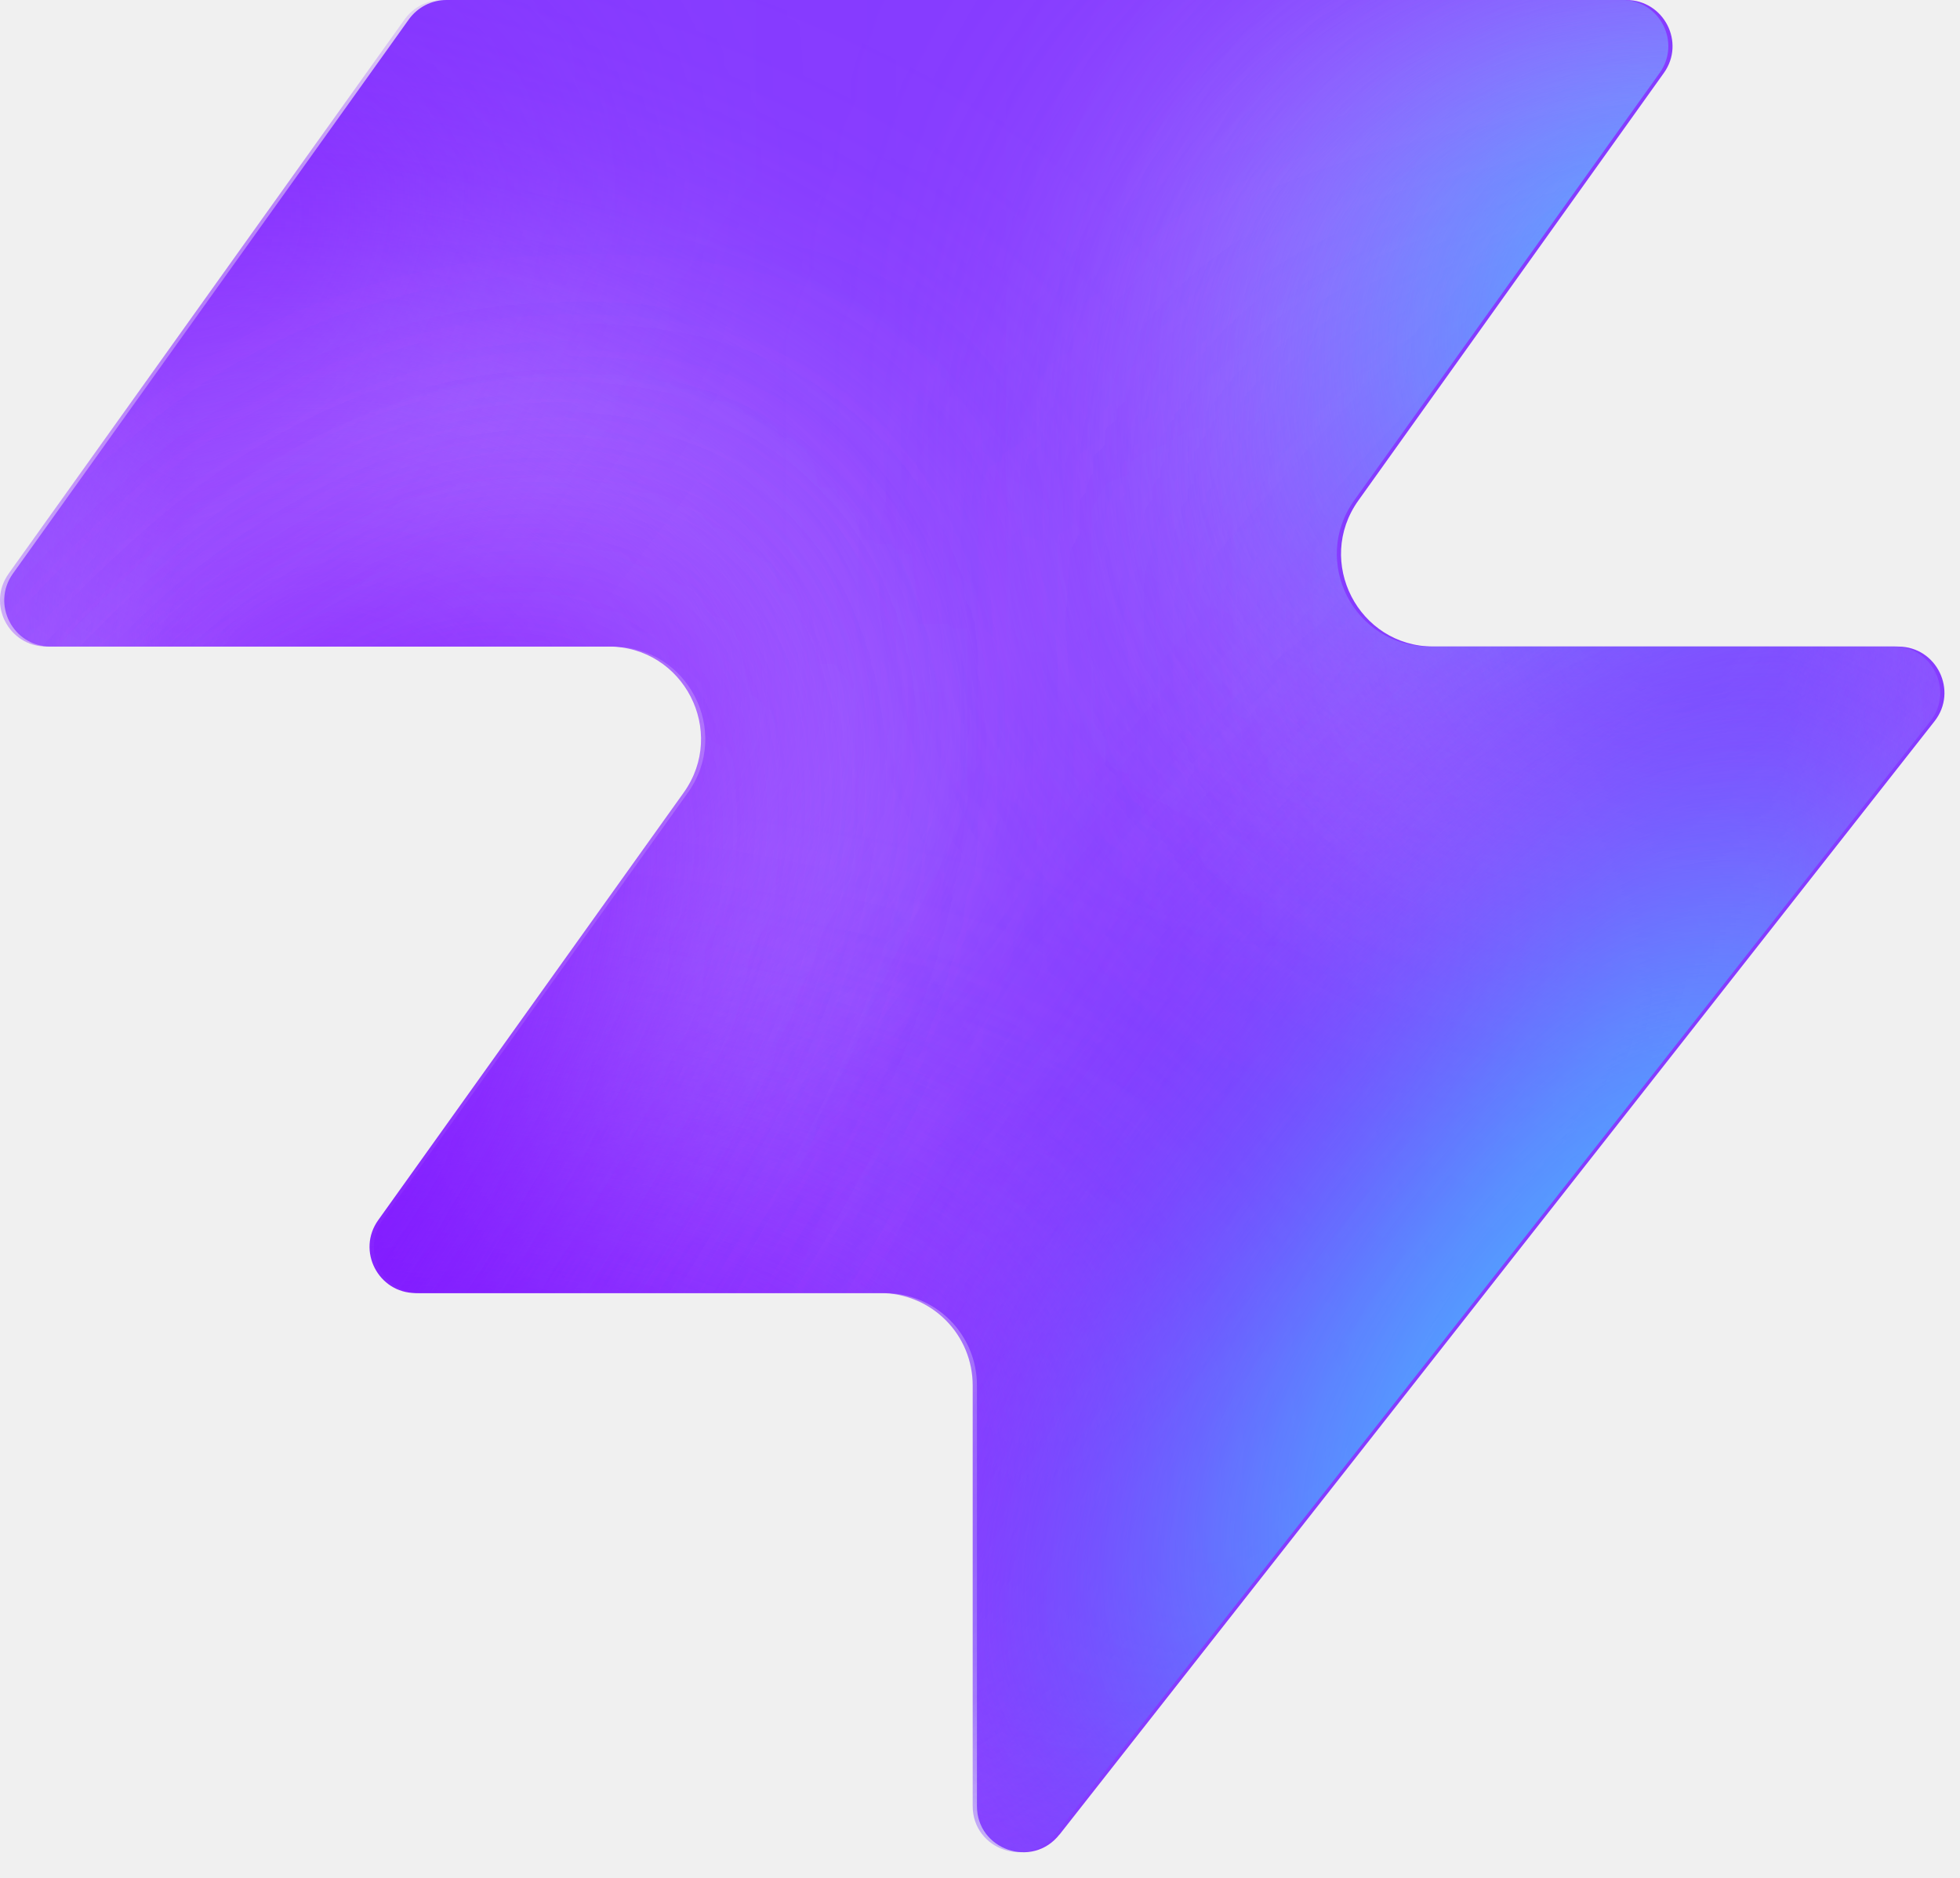
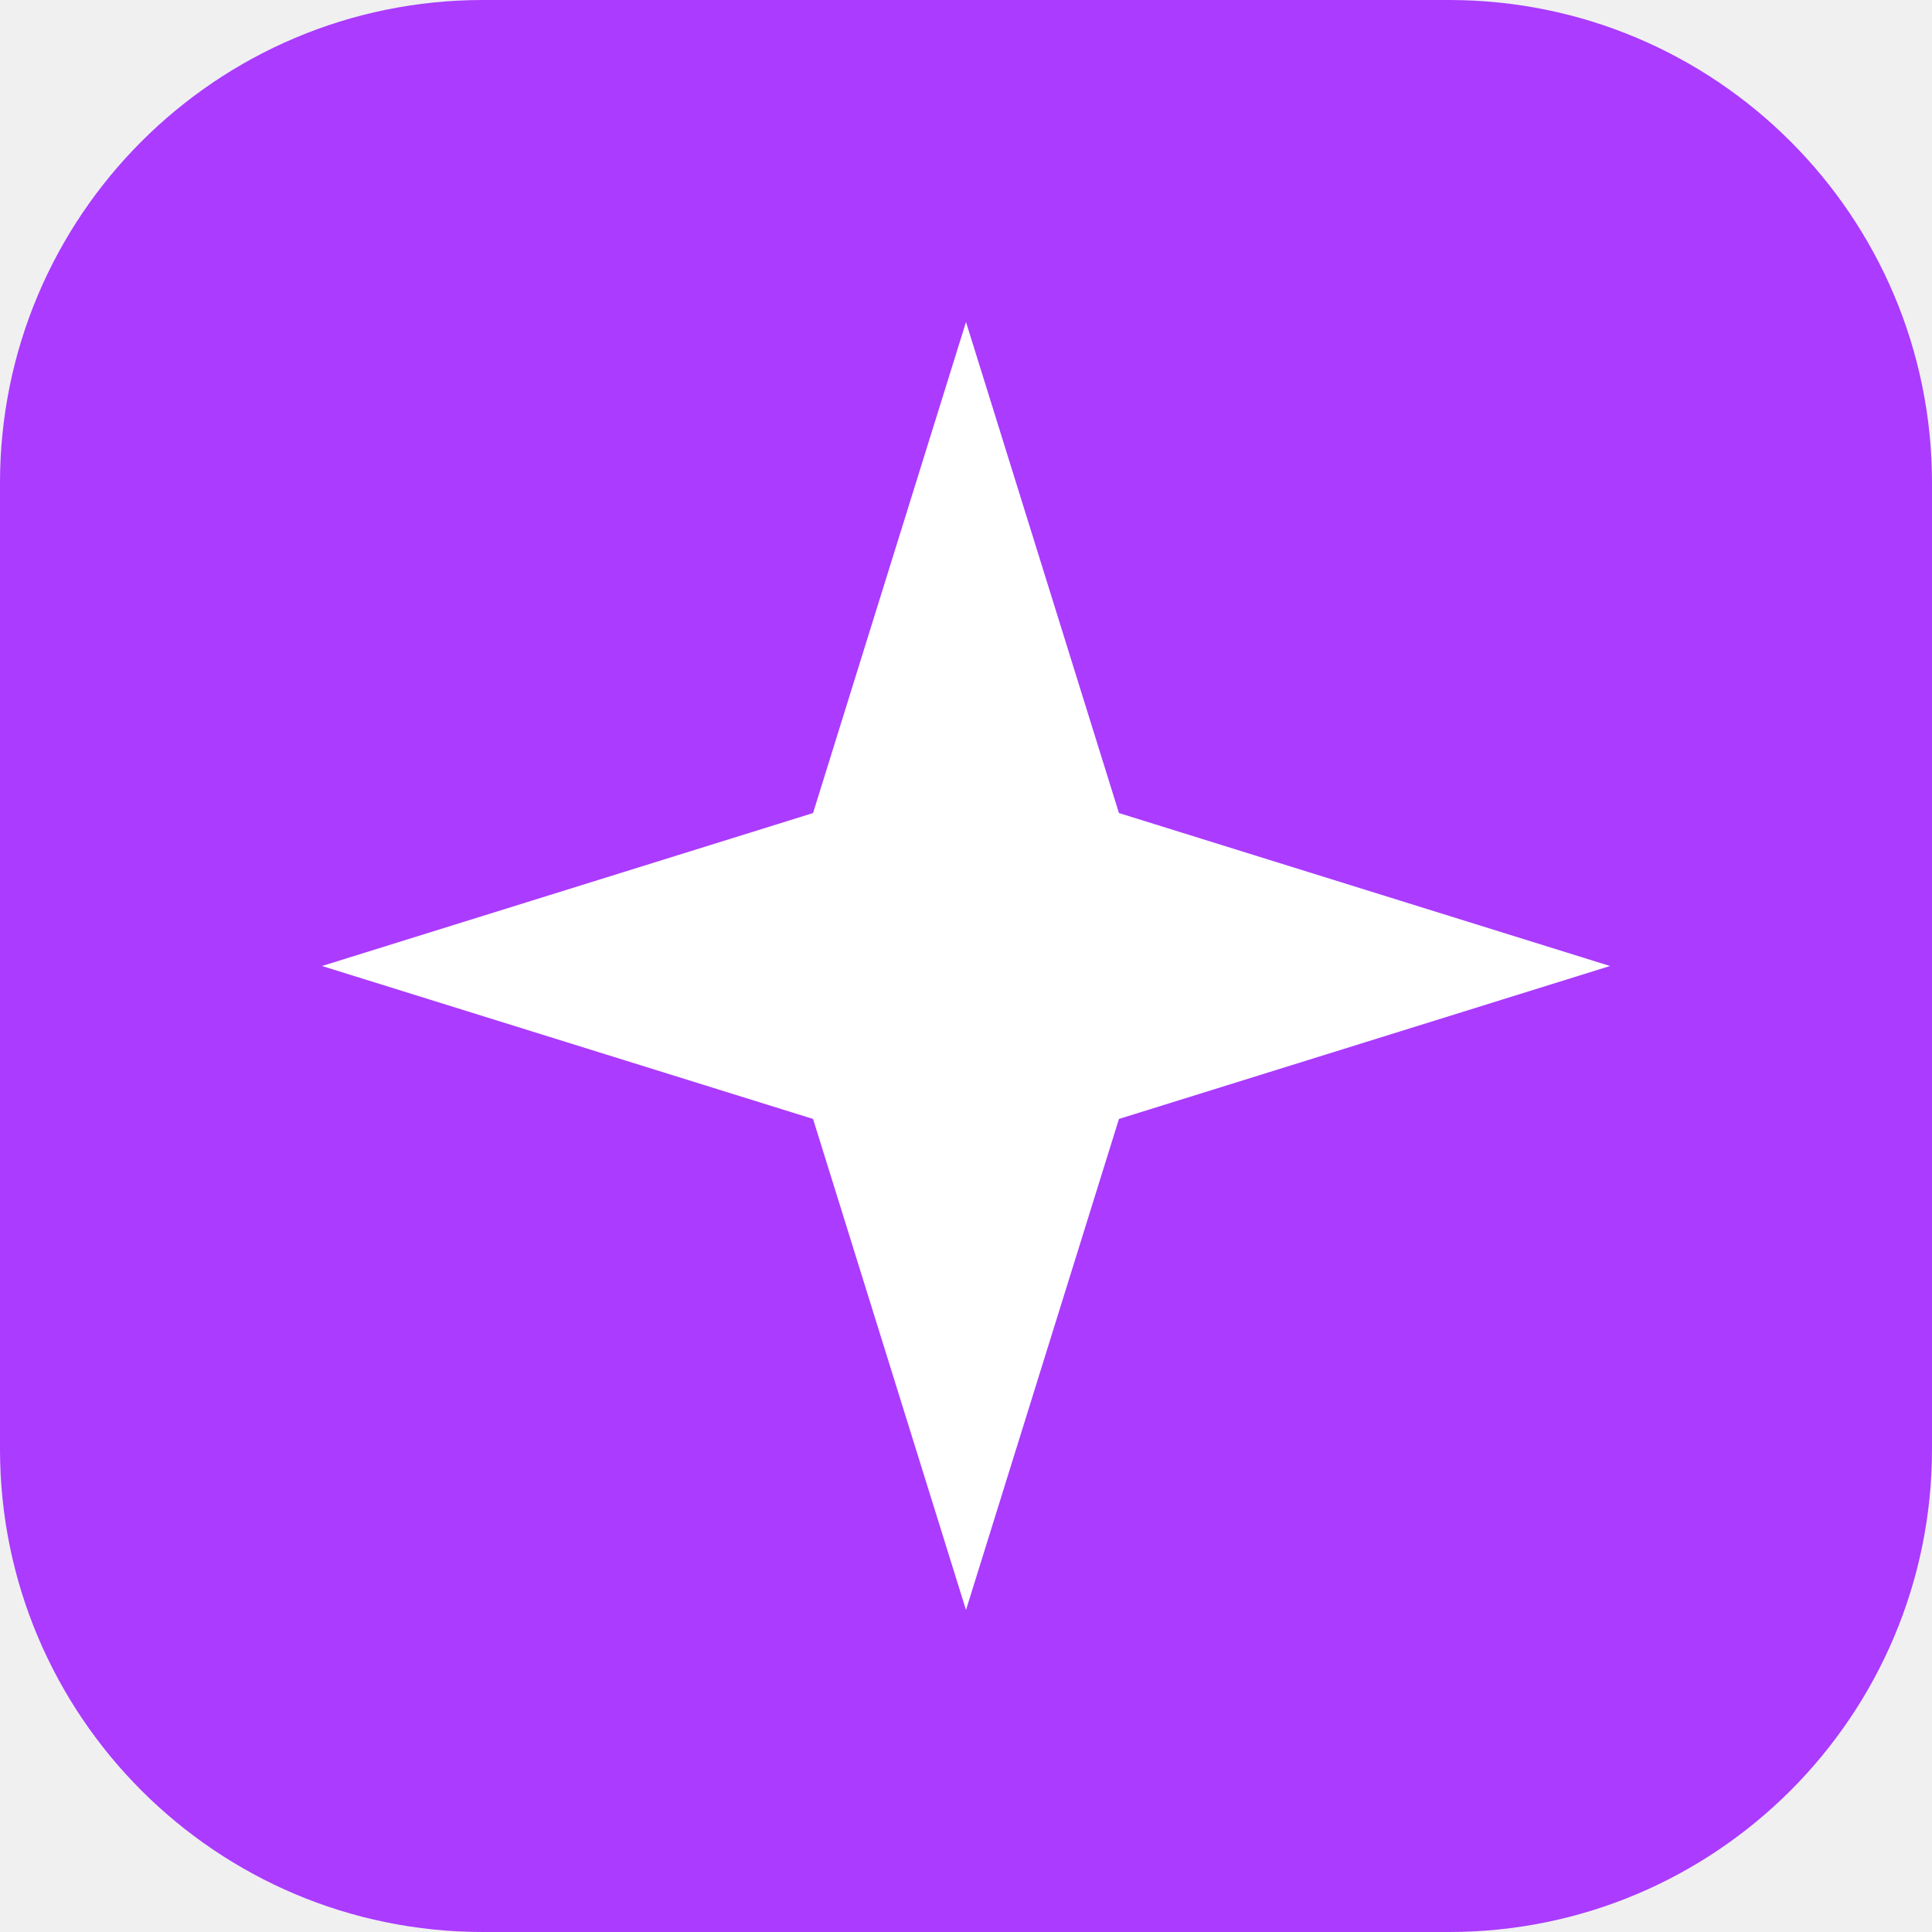
- <svg xmlns="http://www.w3.org/2000/svg" width="48" height="46" fill="none" viewBox="0 0 48 46">
-   <path fill="#863bff" d="M25.946 44.938c-.664.845-2.021.375-2.021-.698V33.937a2.26 2.26 0 0 0-2.262-2.262H10.287c-.92 0-1.456-1.04-.92-1.788l7.48-10.471c1.07-1.497 0-3.578-1.842-3.578H1.237c-.92 0-1.456-1.04-.92-1.788L10.013.474c.214-.297.556-.474.92-.474h28.894c.92 0 1.456 1.04.92 1.788l-7.48 10.471c-1.07 1.498 0 3.579 1.842 3.579h11.377c.943 0 1.473 1.088.89 1.83L25.947 44.94z" style="fill:#863bff;fill:color(display-p3 .525 .23 1);fill-opacity:1" />
-   <mask id="a" width="48" height="46" x="0" y="0" maskUnits="userSpaceOnUse" style="mask-type:alpha">
-     <path fill="#000" d="M25.842 44.938c-.664.844-2.021.375-2.021-.698V33.937a2.26 2.26 0 0 0-2.262-2.262H10.183c-.92 0-1.456-1.04-.92-1.788l7.48-10.471c1.07-1.498 0-3.579-1.842-3.579H1.133c-.92 0-1.456-1.04-.92-1.787L9.91.473c.214-.297.556-.474.92-.474h28.894c.92 0 1.456 1.04.92 1.788l-7.48 10.471c-1.07 1.498 0 3.578 1.842 3.578h11.377c.943 0 1.473 1.088.89 1.832L25.843 44.94z" style="fill:#000;fill-opacity:1" />
-   </mask>
-   <g mask="url(#a)">
-     <g filter="url(#b)">
-       <ellipse cx="5.508" cy="14.704" fill="#ede6ff" rx="5.508" ry="14.704" style="fill:#ede6ff;fill:color(display-p3 .927 .903 1);fill-opacity:1" transform="matrix(.00324 1 1 -.00324 -4.47 31.516)" />
-     </g>
-     <g filter="url(#c)">
-       <ellipse cx="10.399" cy="29.851" fill="#ede6ff" rx="10.399" ry="29.851" style="fill:#ede6ff;fill:color(display-p3 .927 .903 1);fill-opacity:1" transform="matrix(.00324 1 1 -.00324 -39.328 7.883)" />
-     </g>
-     <g filter="url(#d)">
-       <ellipse cx="5.508" cy="30.487" fill="#7e14ff" rx="5.508" ry="30.487" style="fill:#7e14ff;fill:color(display-p3 .492 .077 1);fill-opacity:1" transform="rotate(89.814 -25.913 -14.639)scale(1 -1)" />
-     </g>
-     <g filter="url(#e)">
-       <ellipse cx="5.508" cy="30.599" fill="#7e14ff" rx="5.508" ry="30.599" style="fill:#7e14ff;fill:color(display-p3 .492 .077 1);fill-opacity:1" transform="rotate(89.814 -32.644 -3.334)scale(1 -1)" />
-     </g>
-     <g filter="url(#f)">
-       <ellipse cx="5.508" cy="30.599" fill="#7e14ff" rx="5.508" ry="30.599" style="fill:#7e14ff;fill:color(display-p3 .492 .077 1);fill-opacity:1" transform="matrix(.00324 1 1 -.00324 -34.34 30.47)" />
-     </g>
-     <g filter="url(#g)">
-       <ellipse cx="14.072" cy="22.078" fill="#ede6ff" rx="14.072" ry="22.078" style="fill:#ede6ff;fill:color(display-p3 .927 .903 1);fill-opacity:1" transform="rotate(93.35 24.506 48.493)scale(-1 1)" />
-     </g>
-     <g filter="url(#h)">
-       <ellipse cx="3.47" cy="21.501" fill="#7e14ff" rx="3.47" ry="21.501" style="fill:#7e14ff;fill:color(display-p3 .492 .077 1);fill-opacity:1" transform="rotate(89.009 28.708 47.59)scale(-1 1)" />
-     </g>
-     <g filter="url(#i)">
-       <ellipse cx="3.47" cy="21.501" fill="#7e14ff" rx="3.47" ry="21.501" style="fill:#7e14ff;fill:color(display-p3 .492 .077 1);fill-opacity:1" transform="rotate(89.009 28.708 47.59)scale(-1 1)" />
-     </g>
-     <g filter="url(#j)">
-       <ellipse cx=".387" cy="8.972" fill="#7e14ff" rx="4.407" ry="29.108" style="fill:#7e14ff;fill:color(display-p3 .492 .077 1);fill-opacity:1" transform="rotate(39.51 .387 8.972)" />
-     </g>
-     <g filter="url(#k)">
-       <ellipse cx="47.523" cy="-6.092" fill="#7e14ff" rx="4.407" ry="29.108" style="fill:#7e14ff;fill:color(display-p3 .492 .077 1);fill-opacity:1" transform="rotate(37.892 47.523 -6.092)" />
-     </g>
-     <g filter="url(#l)">
-       <ellipse cx="41.412" cy="6.333" fill="#47bfff" rx="5.971" ry="9.665" style="fill:#47bfff;fill:color(display-p3 .28 .748 1);fill-opacity:1" transform="rotate(37.892 41.412 6.333)" />
-     </g>
-     <g filter="url(#m)">
-       <ellipse cx="-1.879" cy="38.332" fill="#7e14ff" rx="4.407" ry="29.108" style="fill:#7e14ff;fill:color(display-p3 .492 .077 1);fill-opacity:1" transform="rotate(37.892 -1.88 38.332)" />
-     </g>
-     <g filter="url(#n)">
-       <ellipse cx="-1.879" cy="38.332" fill="#7e14ff" rx="4.407" ry="29.108" style="fill:#7e14ff;fill:color(display-p3 .492 .077 1);fill-opacity:1" transform="rotate(37.892 -1.88 38.332)" />
-     </g>
-     <g filter="url(#o)">
-       <ellipse cx="35.651" cy="29.907" fill="#7e14ff" rx="4.407" ry="29.108" style="fill:#7e14ff;fill:color(display-p3 .492 .077 1);fill-opacity:1" transform="rotate(37.892 35.651 29.907)" />
-     </g>
-     <g filter="url(#p)">
-       <ellipse cx="38.418" cy="32.4" fill="#47bfff" rx="5.971" ry="15.297" style="fill:#47bfff;fill:color(display-p3 .28 .748 1);fill-opacity:1" transform="rotate(37.892 38.418 32.4)" />
-     </g>
-   </g>
-   <defs>
-     <filter id="b" width="60.045" height="41.654" x="-19.77" y="16.149" color-interpolation-filters="sRGB" filterUnits="userSpaceOnUse">
-       <feFlood flood-opacity="0" result="BackgroundImageFix" />
-       <feBlend in="SourceGraphic" in2="BackgroundImageFix" result="shape" />
-       <feGaussianBlur result="effect1_foregroundBlur_2002_17158" stdDeviation="7.659" />
-     </filter>
-     <filter id="c" width="90.34" height="51.437" x="-54.613" y="-7.533" color-interpolation-filters="sRGB" filterUnits="userSpaceOnUse">
-       <feFlood flood-opacity="0" result="BackgroundImageFix" />
-       <feBlend in="SourceGraphic" in2="BackgroundImageFix" result="shape" />
-       <feGaussianBlur result="effect1_foregroundBlur_2002_17158" stdDeviation="7.659" />
-     </filter>
-     <filter id="d" width="79.355" height="29.4" x="-49.64" y="2.03" color-interpolation-filters="sRGB" filterUnits="userSpaceOnUse">
-       <feFlood flood-opacity="0" result="BackgroundImageFix" />
-       <feBlend in="SourceGraphic" in2="BackgroundImageFix" result="shape" />
-       <feGaussianBlur result="effect1_foregroundBlur_2002_17158" stdDeviation="4.596" />
-     </filter>
-     <filter id="e" width="79.579" height="29.4" x="-45.045" y="20.029" color-interpolation-filters="sRGB" filterUnits="userSpaceOnUse">
-       <feFlood flood-opacity="0" result="BackgroundImageFix" />
-       <feBlend in="SourceGraphic" in2="BackgroundImageFix" result="shape" />
-       <feGaussianBlur result="effect1_foregroundBlur_2002_17158" stdDeviation="4.596" />
-     </filter>
-     <filter id="f" width="79.579" height="29.4" x="-43.513" y="21.178" color-interpolation-filters="sRGB" filterUnits="userSpaceOnUse">
-       <feFlood flood-opacity="0" result="BackgroundImageFix" />
-       <feBlend in="SourceGraphic" in2="BackgroundImageFix" result="shape" />
-       <feGaussianBlur result="effect1_foregroundBlur_2002_17158" stdDeviation="4.596" />
-     </filter>
-     <filter id="g" width="74.749" height="58.852" x="15.756" y="-17.901" color-interpolation-filters="sRGB" filterUnits="userSpaceOnUse">
-       <feFlood flood-opacity="0" result="BackgroundImageFix" />
-       <feBlend in="SourceGraphic" in2="BackgroundImageFix" result="shape" />
-       <feGaussianBlur result="effect1_foregroundBlur_2002_17158" stdDeviation="7.659" />
-     </filter>
-     <filter id="h" width="61.377" height="25.362" x="23.548" y="2.284" color-interpolation-filters="sRGB" filterUnits="userSpaceOnUse">
-       <feFlood flood-opacity="0" result="BackgroundImageFix" />
-       <feBlend in="SourceGraphic" in2="BackgroundImageFix" result="shape" />
-       <feGaussianBlur result="effect1_foregroundBlur_2002_17158" stdDeviation="4.596" />
-     </filter>
-     <filter id="i" width="61.377" height="25.362" x="23.548" y="2.284" color-interpolation-filters="sRGB" filterUnits="userSpaceOnUse">
-       <feFlood flood-opacity="0" result="BackgroundImageFix" />
-       <feBlend in="SourceGraphic" in2="BackgroundImageFix" result="shape" />
-       <feGaussianBlur result="effect1_foregroundBlur_2002_17158" stdDeviation="4.596" />
-     </filter>
-     <filter id="j" width="56.045" height="63.649" x="-27.636" y="-22.853" color-interpolation-filters="sRGB" filterUnits="userSpaceOnUse">
-       <feFlood flood-opacity="0" result="BackgroundImageFix" />
-       <feBlend in="SourceGraphic" in2="BackgroundImageFix" result="shape" />
-       <feGaussianBlur result="effect1_foregroundBlur_2002_17158" stdDeviation="4.596" />
-     </filter>
-     <filter id="k" width="54.814" height="64.646" x="20.116" y="-38.415" color-interpolation-filters="sRGB" filterUnits="userSpaceOnUse">
-       <feFlood flood-opacity="0" result="BackgroundImageFix" />
-       <feBlend in="SourceGraphic" in2="BackgroundImageFix" result="shape" />
-       <feGaussianBlur result="effect1_foregroundBlur_2002_17158" stdDeviation="4.596" />
-     </filter>
-     <filter id="l" width="33.541" height="35.313" x="24.641" y="-11.323" color-interpolation-filters="sRGB" filterUnits="userSpaceOnUse">
-       <feFlood flood-opacity="0" result="BackgroundImageFix" />
-       <feBlend in="SourceGraphic" in2="BackgroundImageFix" result="shape" />
-       <feGaussianBlur result="effect1_foregroundBlur_2002_17158" stdDeviation="4.596" />
-     </filter>
-     <filter id="m" width="54.814" height="64.646" x="-29.286" y="6.009" color-interpolation-filters="sRGB" filterUnits="userSpaceOnUse">
-       <feFlood flood-opacity="0" result="BackgroundImageFix" />
-       <feBlend in="SourceGraphic" in2="BackgroundImageFix" result="shape" />
-       <feGaussianBlur result="effect1_foregroundBlur_2002_17158" stdDeviation="4.596" />
-     </filter>
-     <filter id="n" width="54.814" height="64.646" x="-29.286" y="6.009" color-interpolation-filters="sRGB" filterUnits="userSpaceOnUse">
-       <feFlood flood-opacity="0" result="BackgroundImageFix" />
-       <feBlend in="SourceGraphic" in2="BackgroundImageFix" result="shape" />
-       <feGaussianBlur result="effect1_foregroundBlur_2002_17158" stdDeviation="4.596" />
-     </filter>
-     <filter id="o" width="54.814" height="64.646" x="8.244" y="-2.416" color-interpolation-filters="sRGB" filterUnits="userSpaceOnUse">
-       <feFlood flood-opacity="0" result="BackgroundImageFix" />
-       <feBlend in="SourceGraphic" in2="BackgroundImageFix" result="shape" />
-       <feGaussianBlur result="effect1_foregroundBlur_2002_17158" stdDeviation="4.596" />
-     </filter>
-     <filter id="p" width="39.409" height="43.623" x="18.713" y="10.588" color-interpolation-filters="sRGB" filterUnits="userSpaceOnUse">
-       <feFlood flood-opacity="0" result="BackgroundImageFix" />
-       <feBlend in="SourceGraphic" in2="BackgroundImageFix" result="shape" />
-       <feGaussianBlur result="effect1_foregroundBlur_2002_17158" stdDeviation="4.596" />
-     </filter>
-   </defs>
+ <svg xmlns="http://www.w3.org/2000/svg" viewBox="0 0 48 48">
+   <rect width="48" height="48" rx="12" fill="#aa3bff" />
+   <path fill="#fff" d="M24 8 20.2 20.2 8 24l12.2 3.8L24 40l3.8-12.2L40 24l-12.2-3.8Z" />
</svg>
